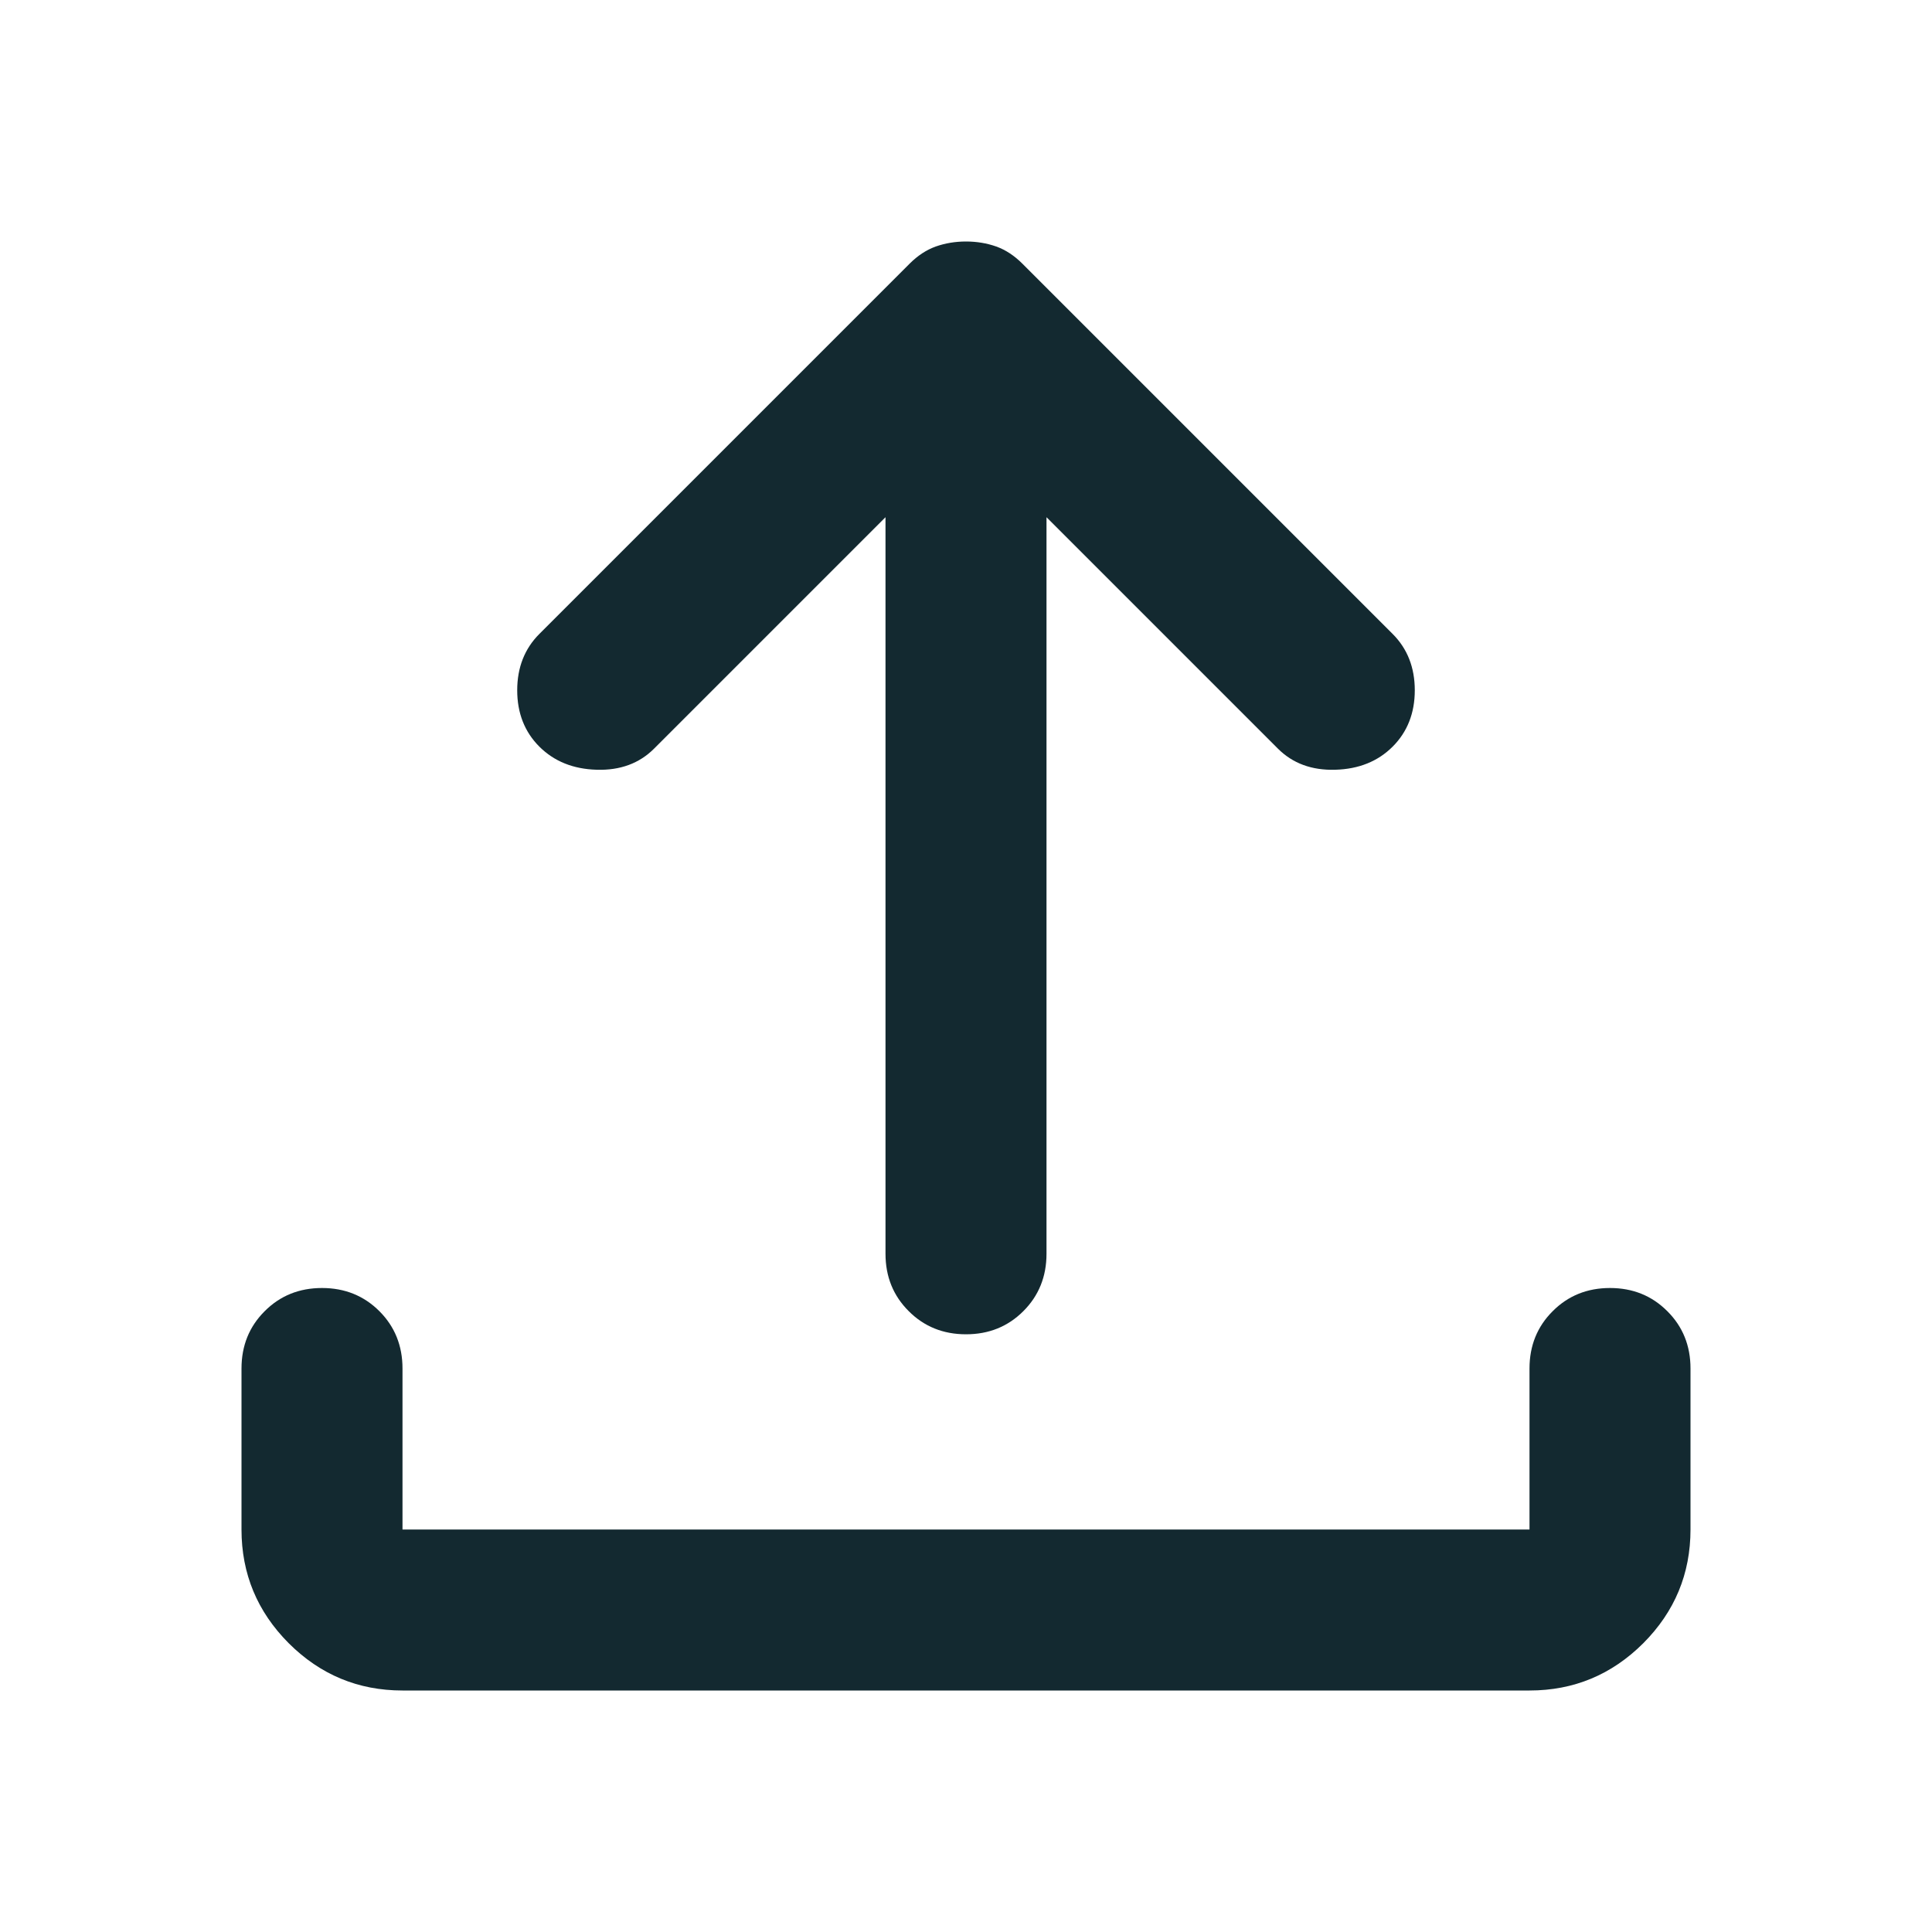
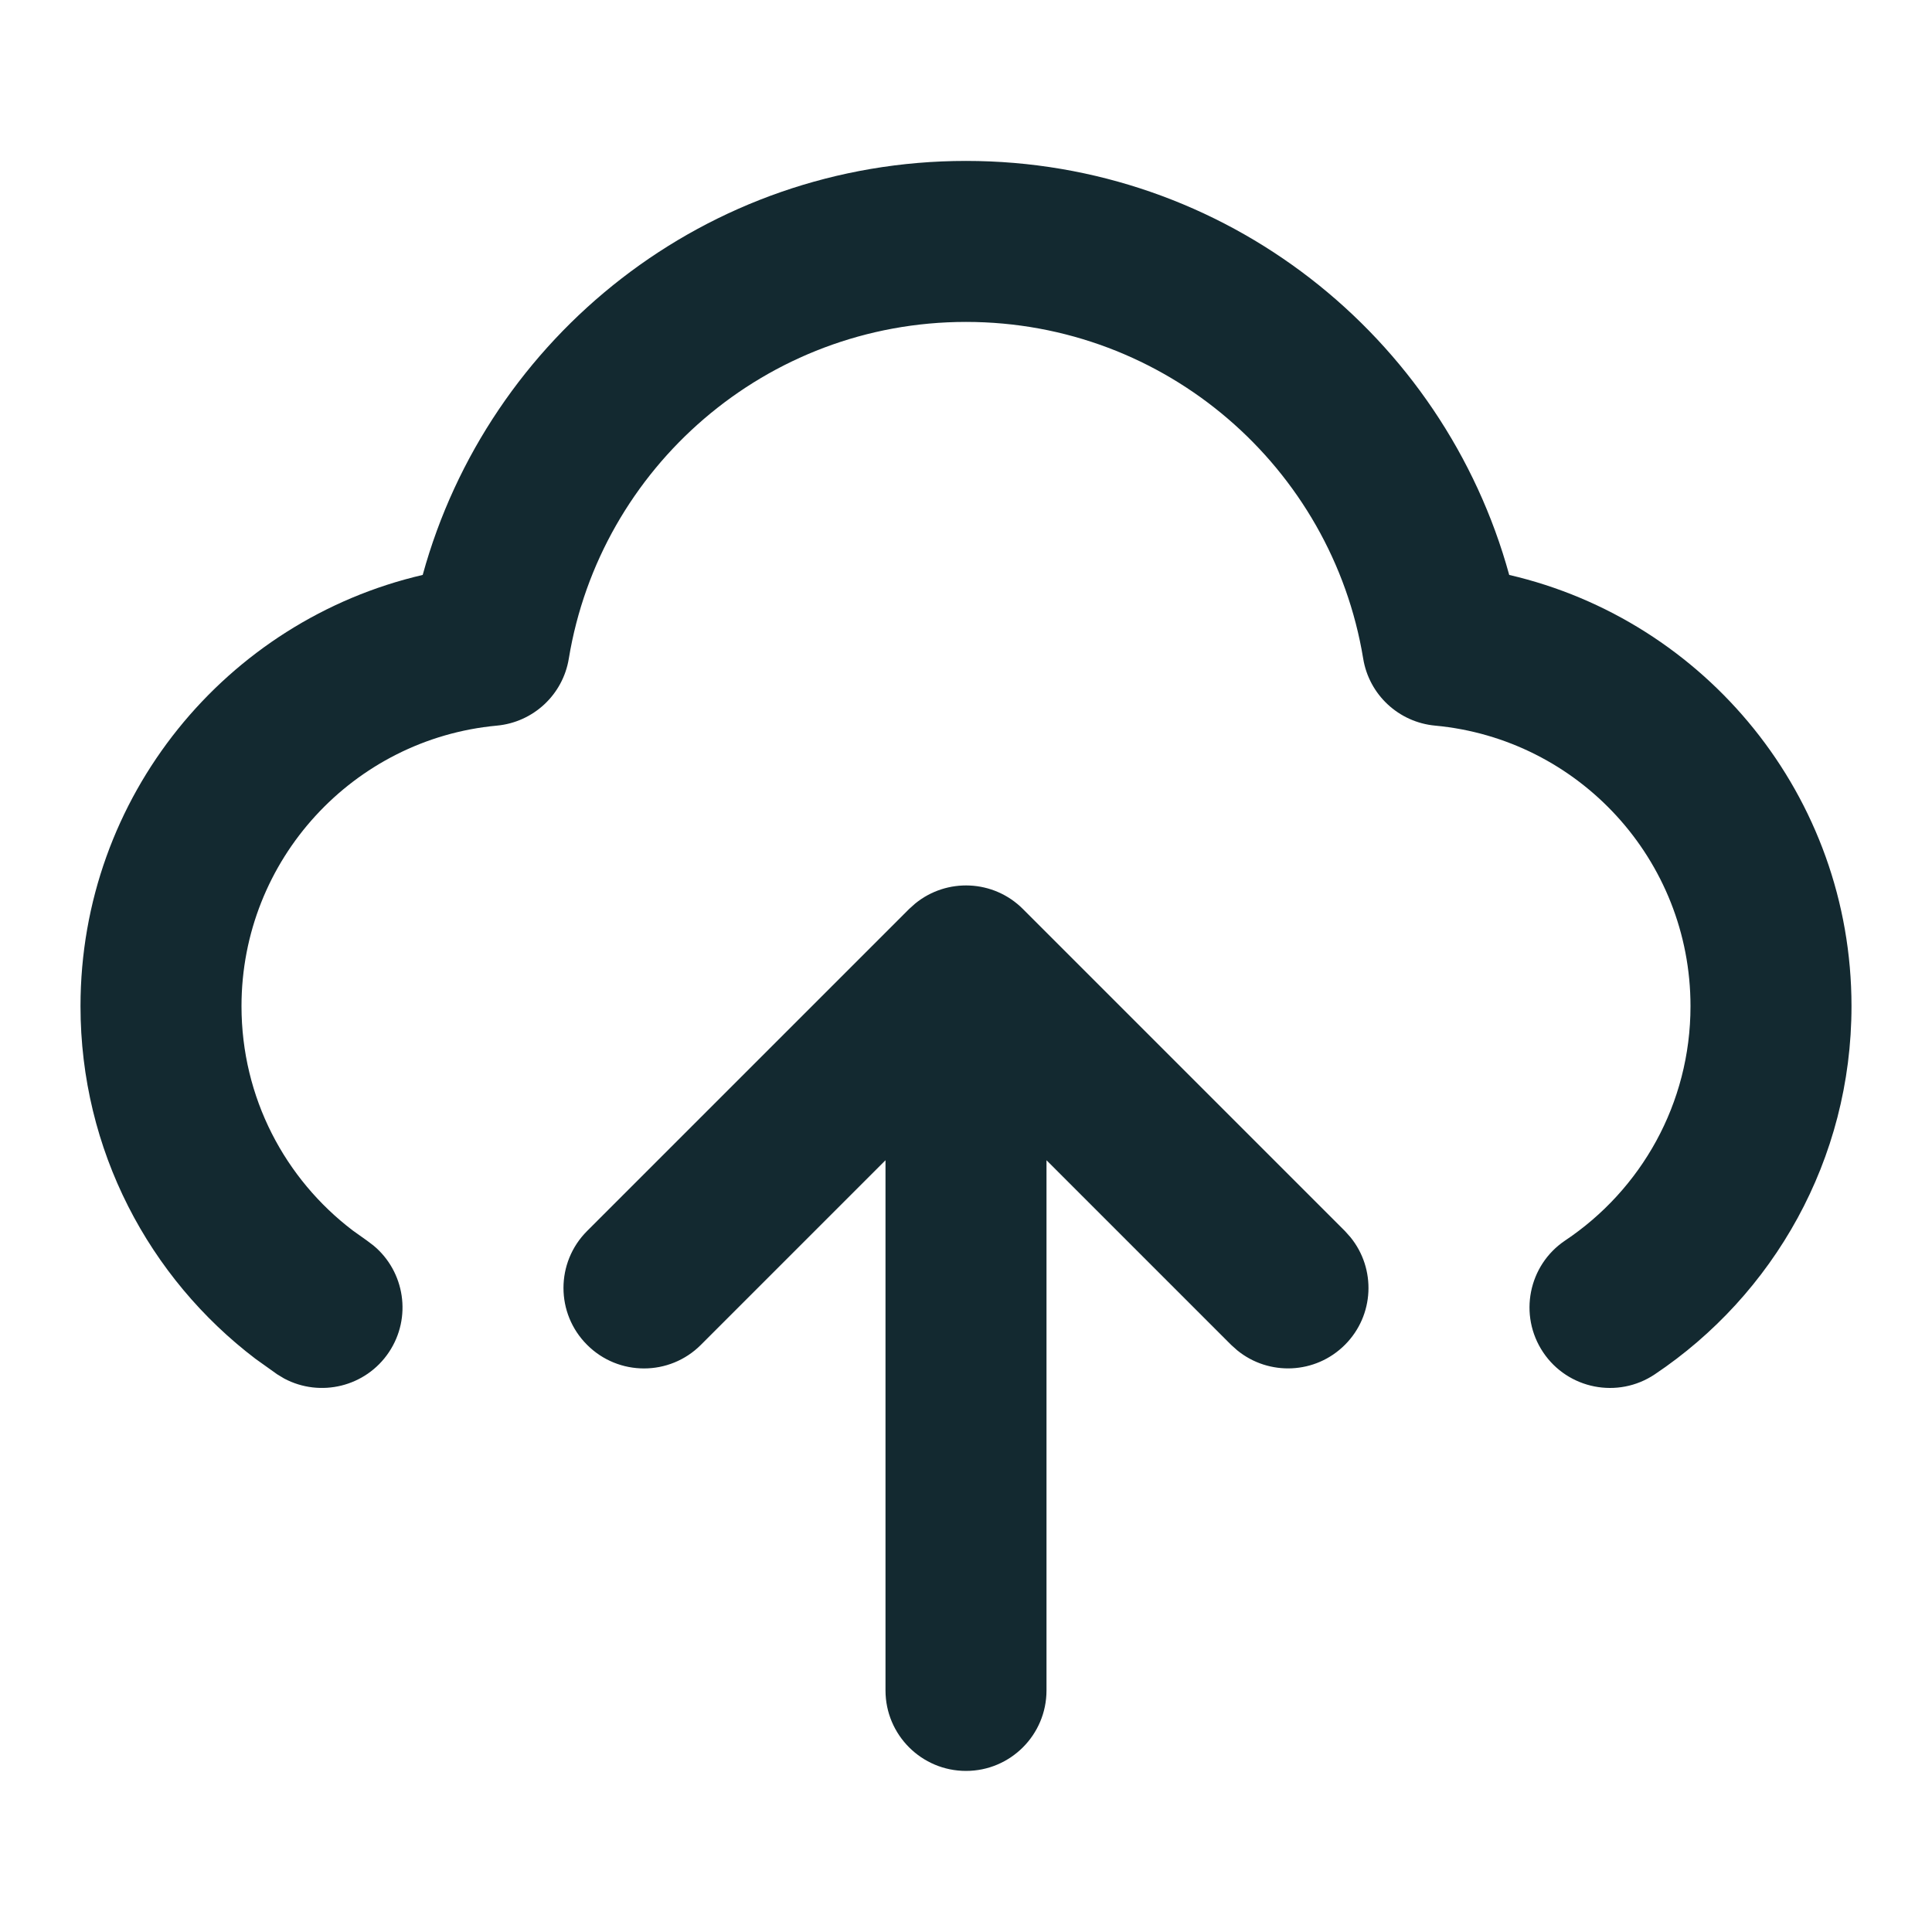
<svg xmlns="http://www.w3.org/2000/svg" width="24" height="24" viewBox="0 0 24 24" fill="none">
-   <path d="M12.375 3.062C12.258 3.021 12.133 3 12 3C11.867 3 11.742 3.021 11.625 3.062C11.508 3.104 11.4 3.175 11.3 3.275L6.7 7.875C6.517 8.058 6.425 8.292 6.425 8.575C6.425 8.858 6.517 9.092 6.7 9.275C6.884 9.458 7.121 9.554 7.413 9.562C7.704 9.571 7.942 9.483 8.125 9.3L11 6.425L11 15.575C11 15.858 11.096 16.096 11.288 16.287C11.479 16.479 11.717 16.575 12 16.575C12.284 16.575 12.521 16.479 12.713 16.287C12.904 16.096 13 15.858 13 15.575L13 6.425L15.875 9.3C16.058 9.483 16.296 9.571 16.588 9.562C16.879 9.554 17.117 9.458 17.3 9.275C17.483 9.092 17.575 8.858 17.575 8.575C17.575 8.292 17.483 8.058 17.3 7.875L12.7 3.275C12.6 3.175 12.492 3.104 12.375 3.062Z" fill="#132930" />
-   <path d="M3.587 20.413C3.979 20.804 4.45 21 5 21H19C19.55 21 20.021 20.804 20.413 20.413C20.804 20.021 21 19.55 21 19V17C21 16.717 20.904 16.479 20.712 16.288C20.521 16.096 20.283 16 20 16C19.717 16 19.479 16.096 19.288 16.288C19.096 16.479 19 16.717 19 17V19H5V17C5 16.717 4.904 16.479 4.713 16.288C4.521 16.096 4.283 16 4 16C3.717 16 3.479 16.096 3.288 16.288C3.096 16.479 3 16.717 3 17V19C3 19.55 3.196 20.021 3.587 20.413Z" fill="#132930" />
+   <path d="M11 20.999V14.413L8.707 16.706C8.317 17.097 7.683 17.097 7.293 16.706C6.902 16.316 6.902 15.683 7.293 15.292L11.293 11.292L11.369 11.224C11.762 10.903 12.341 10.926 12.707 11.292L16.707 15.292L16.775 15.368C17.096 15.761 17.073 16.34 16.707 16.706C16.341 17.072 15.762 17.095 15.369 16.774L15.293 16.706L13 14.413V20.999C13 21.551 12.552 21.999 12 21.999C11.448 21.999 11 21.551 11 20.999ZM21 12.499C21 10.677 19.607 9.179 17.828 9.014C17.375 8.972 17.007 8.63 16.934 8.181C16.544 5.809 14.482 3.999 12 3.999C9.518 3.999 7.456 5.809 7.066 8.181C6.993 8.63 6.625 8.972 6.172 9.014C4.393 9.179 3 10.677 3 12.499C3 13.636 3.541 14.647 4.384 15.287L4.557 15.41L4.639 15.472C5.029 15.795 5.119 16.368 4.831 16.798C4.543 17.228 3.979 17.363 3.531 17.125L3.443 17.072L3.174 16.88C1.854 15.877 1 14.288 1 12.499C1 9.891 2.815 7.708 5.251 7.142C6.065 4.177 8.777 1.999 12 1.999C15.223 1.999 17.934 4.177 18.748 7.142C21.185 7.707 23 9.891 23 12.499C23 14.407 22.028 16.087 20.557 17.072C20.098 17.38 19.476 17.257 19.169 16.798C18.862 16.339 18.985 15.717 19.443 15.41C20.384 14.781 21 13.712 21 12.499Z" fill="#132930" />
</svg>
